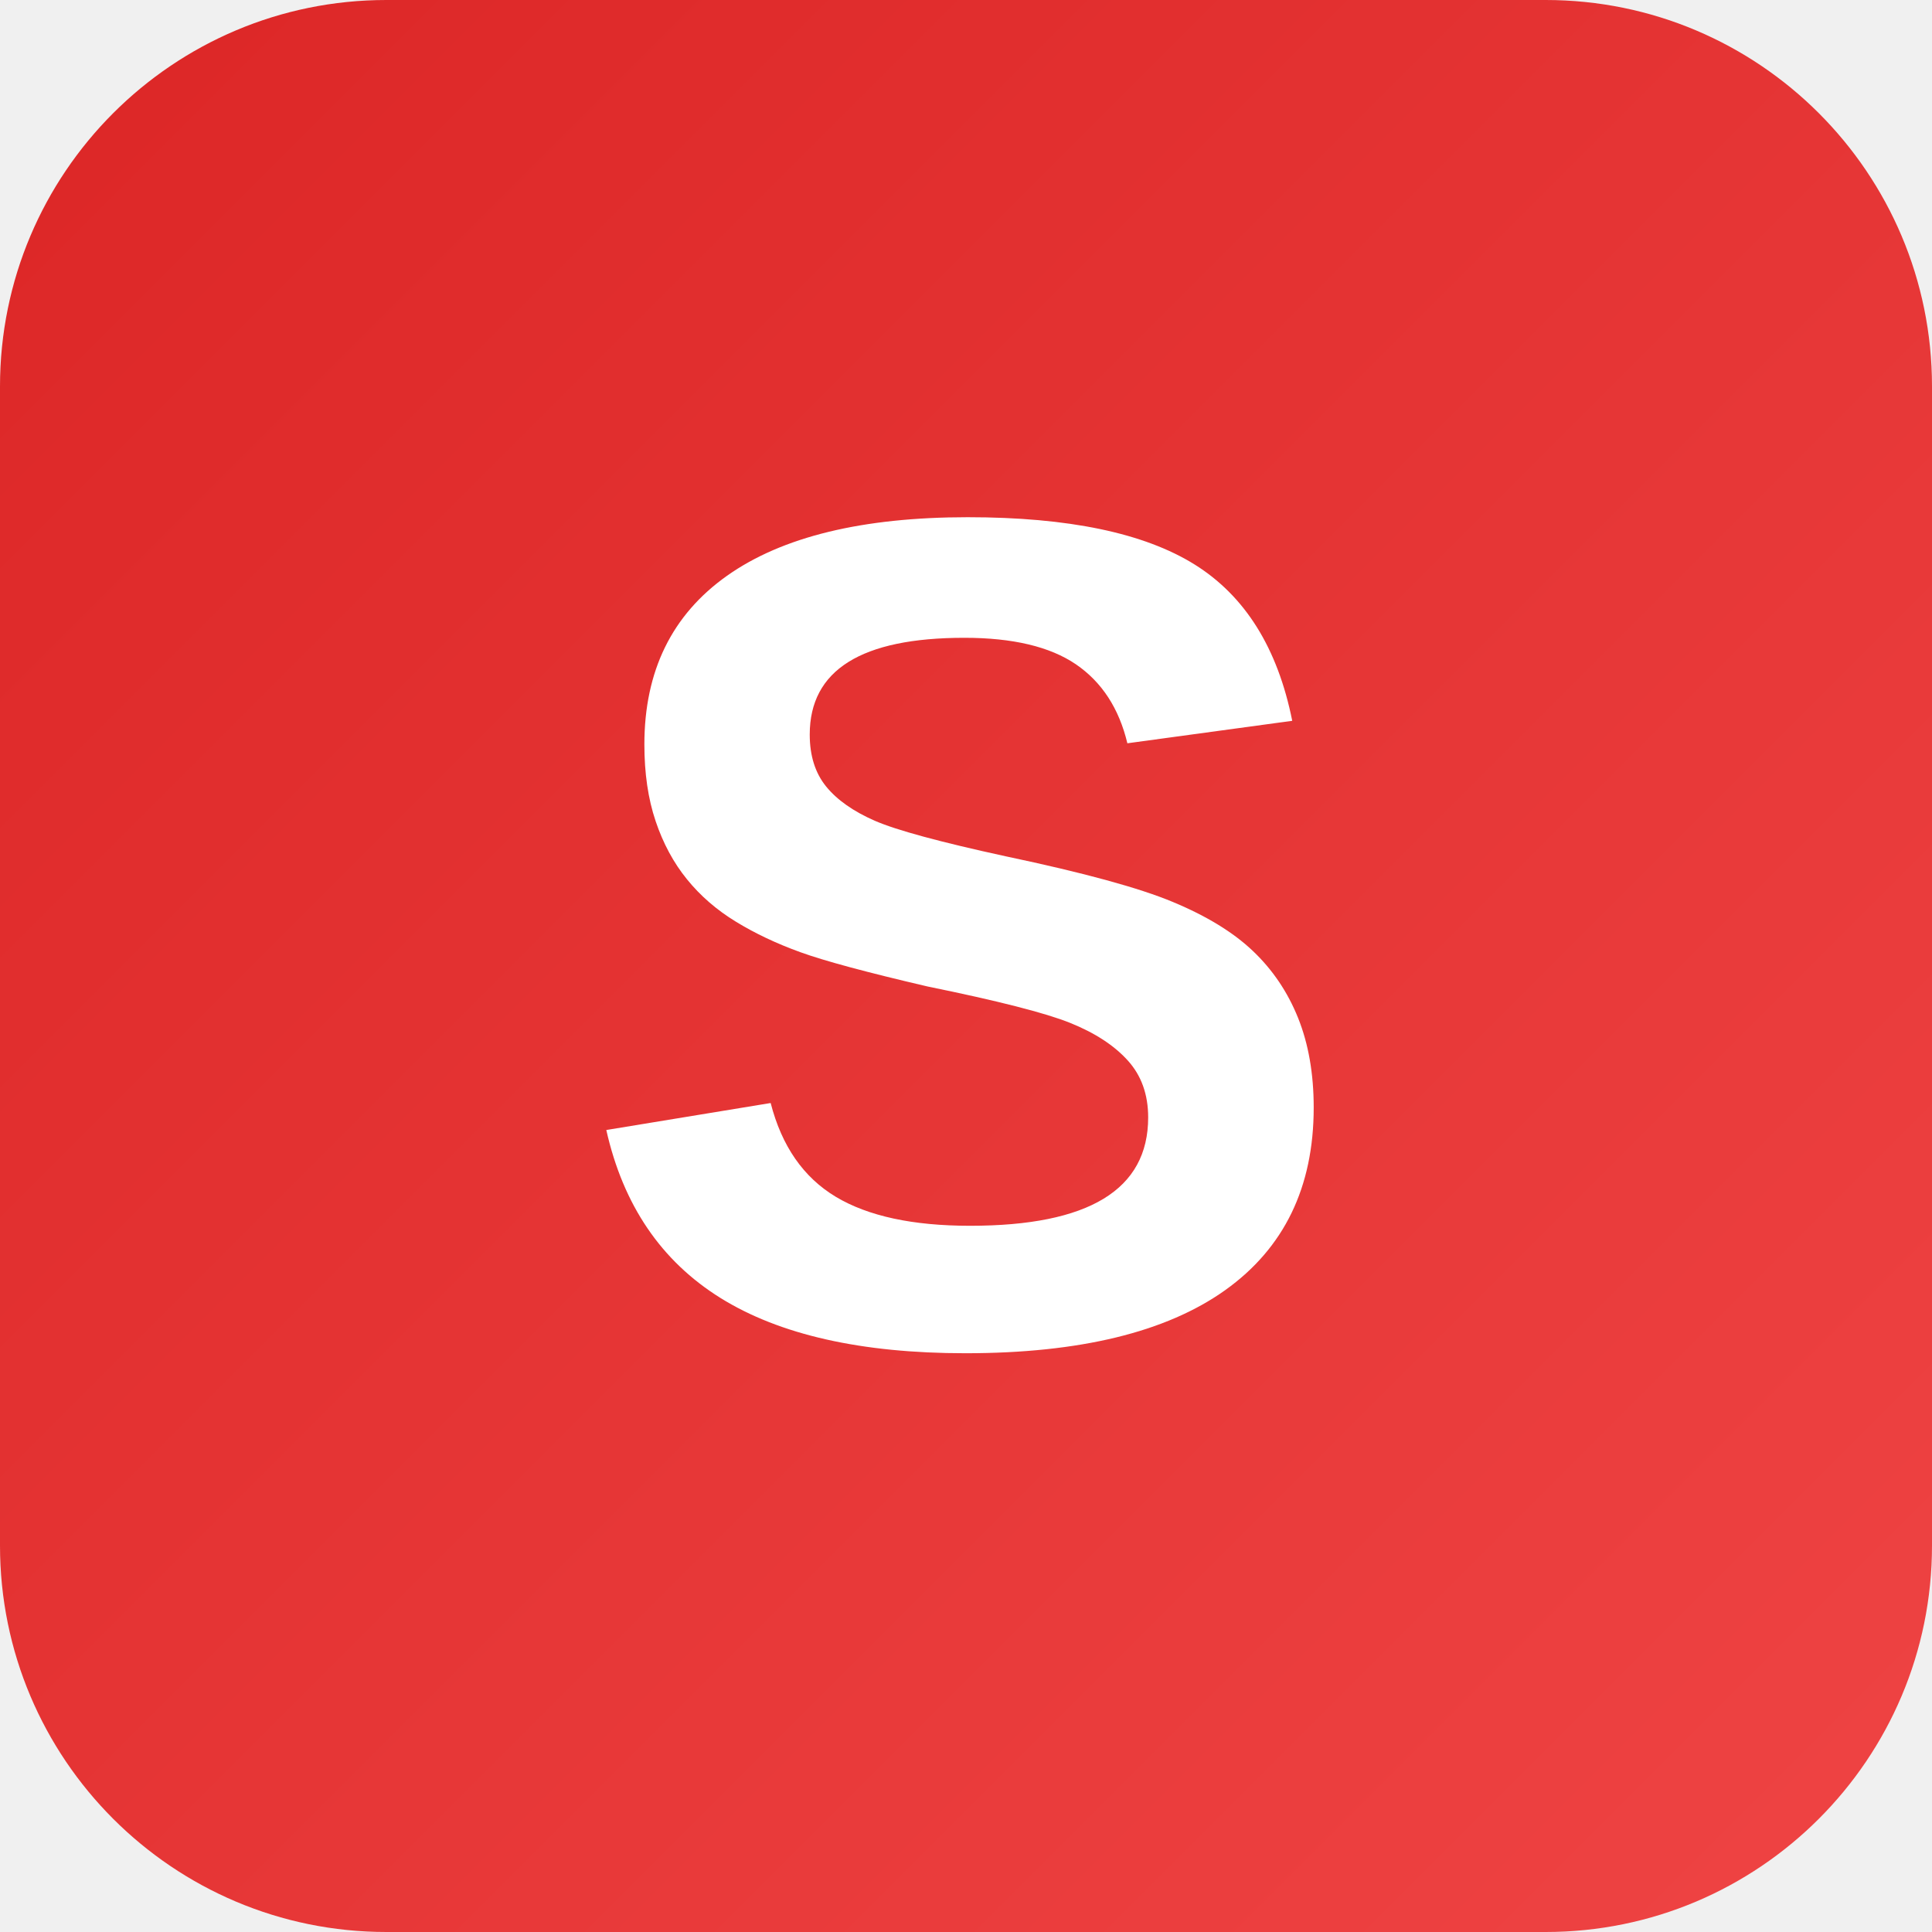
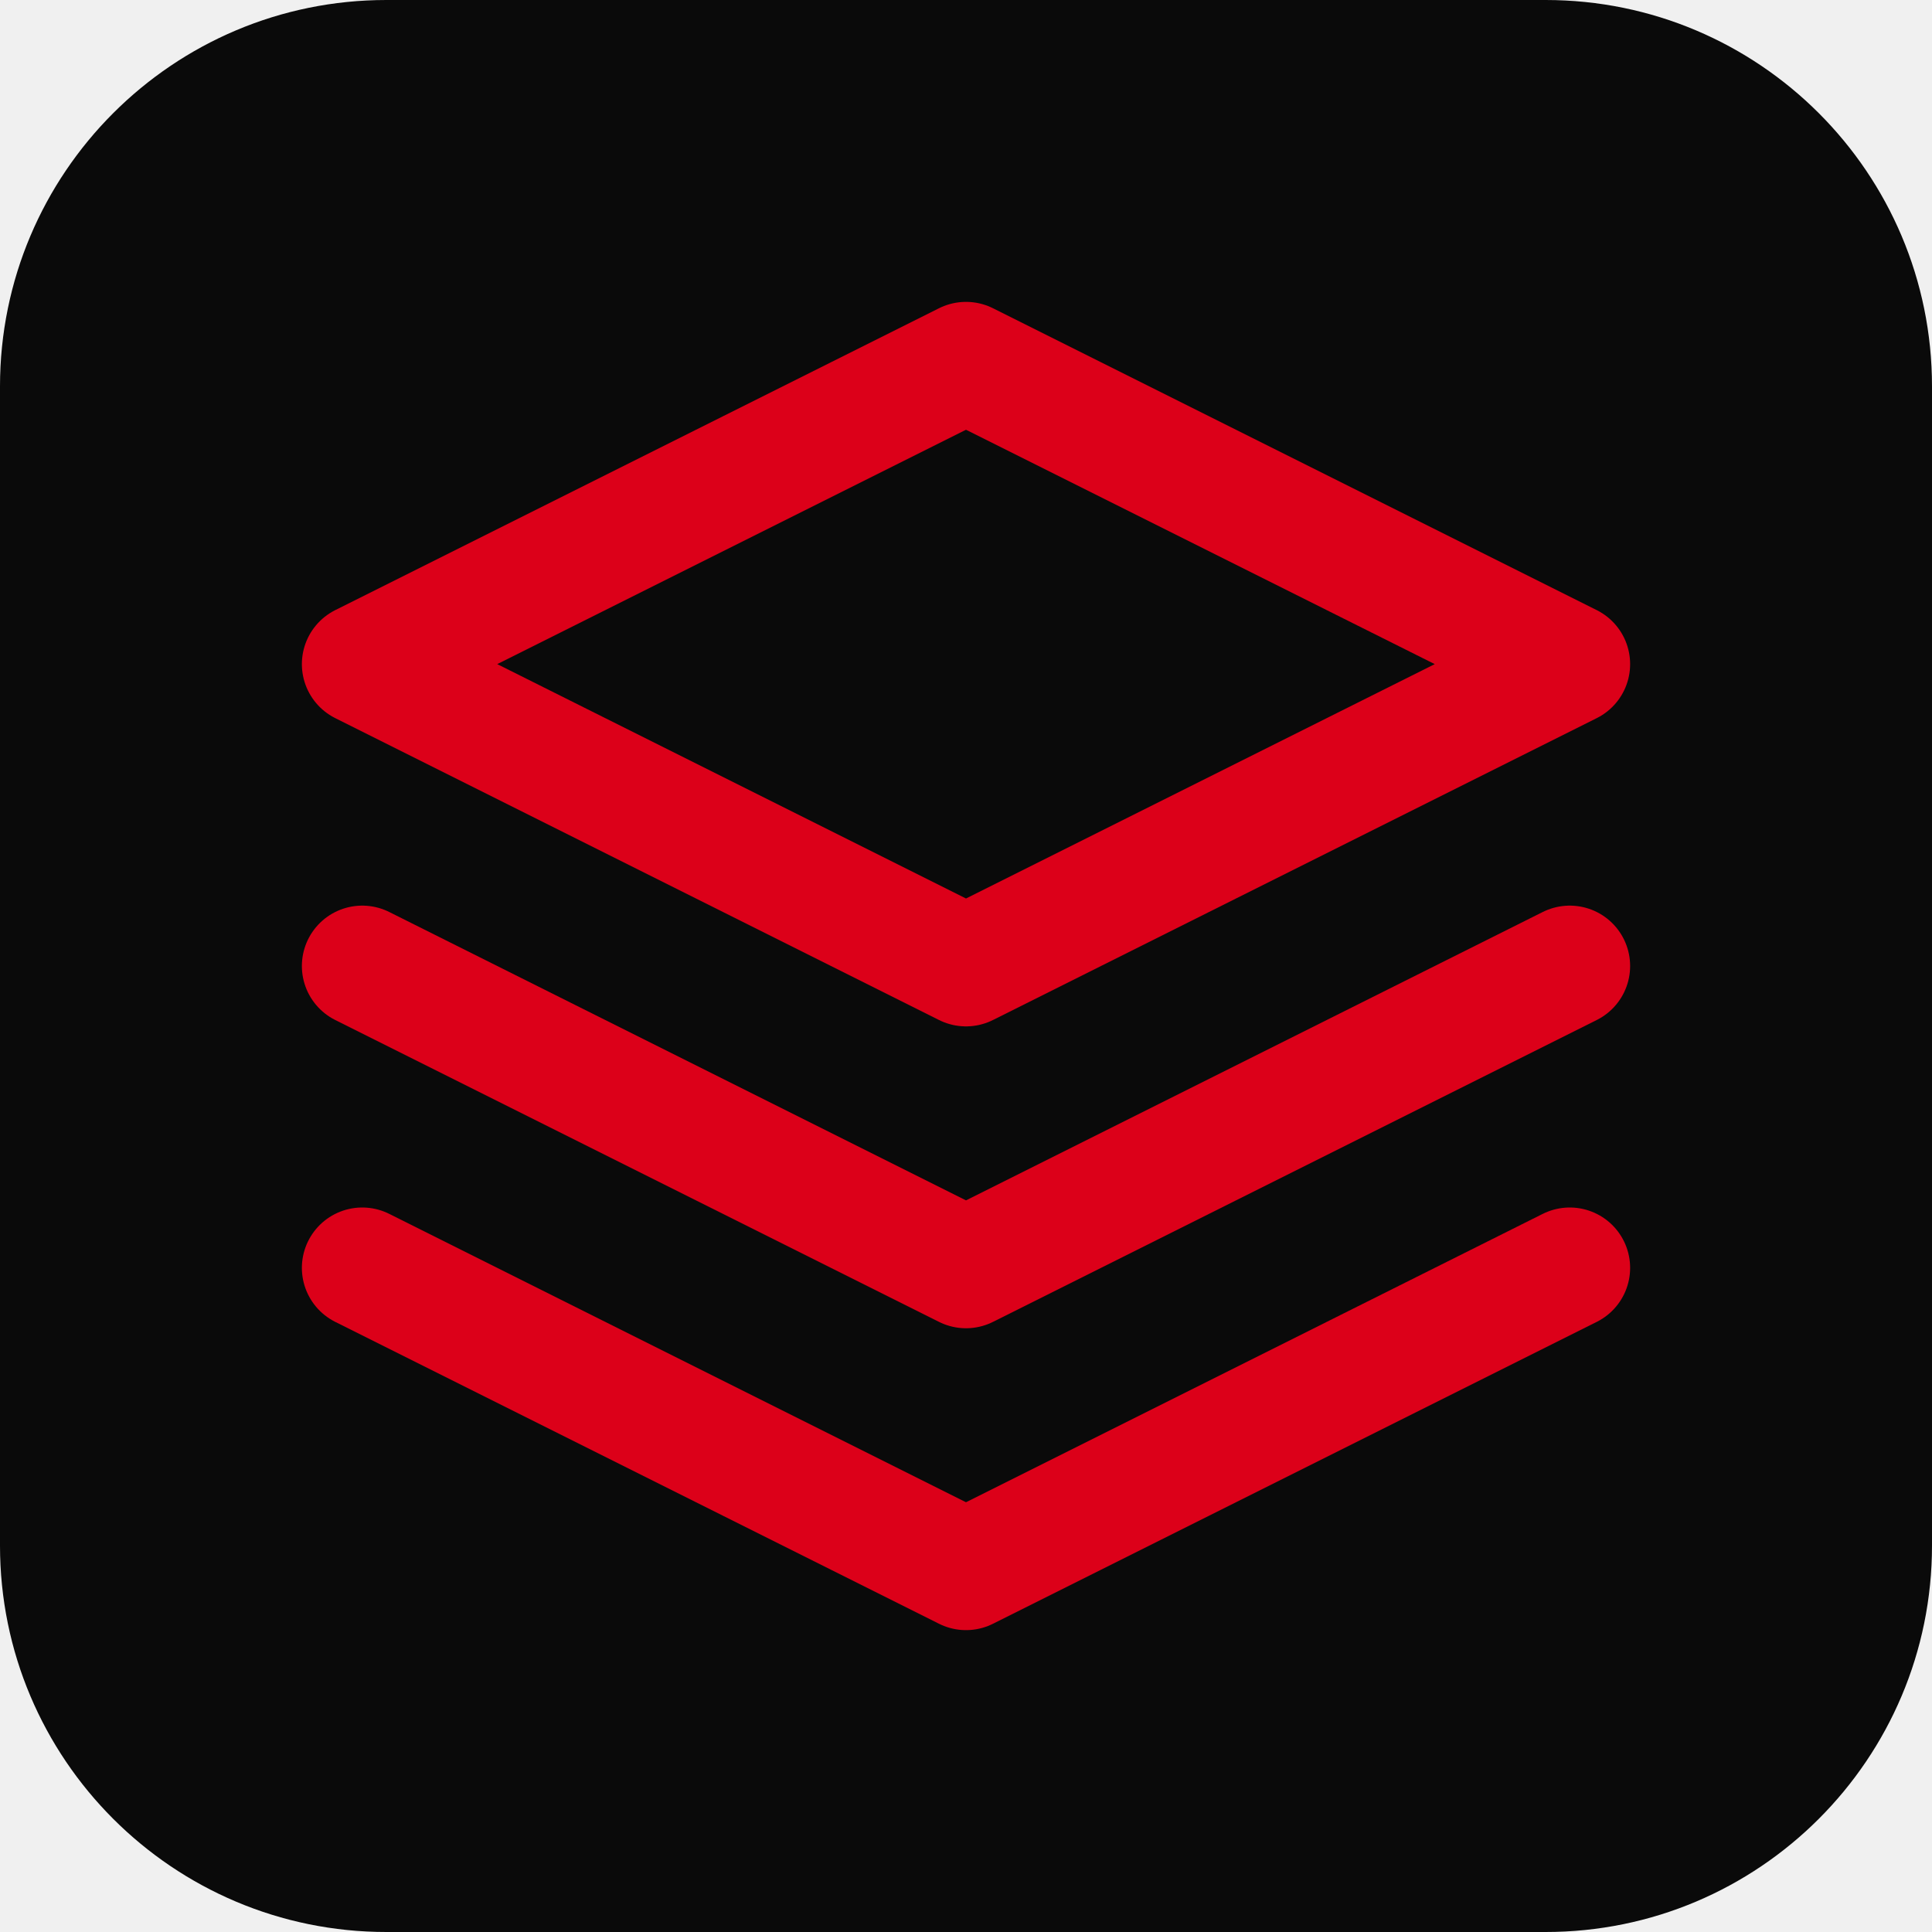
<svg xmlns="http://www.w3.org/2000/svg" width="180" height="180" viewBox="0 0 180 180">
-   <defs>
-     <linearGradient id="g" x1="0%" y1="0%" x2="100%" y2="100%">
-       <stop offset="0%" style="stop-color:#dc2626" />
-       <stop offset="100%" style="stop-color:#ef4444" />
-     </linearGradient>
-   </defs>
-   <rect width="180" height="180" rx="36" fill="url(#g)" />
-   <text x="90" y="125" text-anchor="middle" font-family="Arial,sans-serif" font-weight="bold" font-size="110" fill="white">S</text>
+   <rect width="180" height="180" rx="36" fill="#0a0a0a" />
+   <g transform="translate(22.5,22.5) scale(5.625)">
+     <path d="M12 2L2 7L12 12L22 7L12 2Z" stroke="#DC0019" stroke-width="2" stroke-linecap="round" stroke-linejoin="round" fill="none" />
+     <path d="M2 17L12 22L22 17" stroke="#DC0019" stroke-width="2" stroke-linecap="round" stroke-linejoin="round" fill="none" />
+     <path d="M2 12L12 17L22 12" stroke="#DC0019" stroke-width="2" stroke-linecap="round" stroke-linejoin="round" fill="none" />
+   </g>
</svg>
